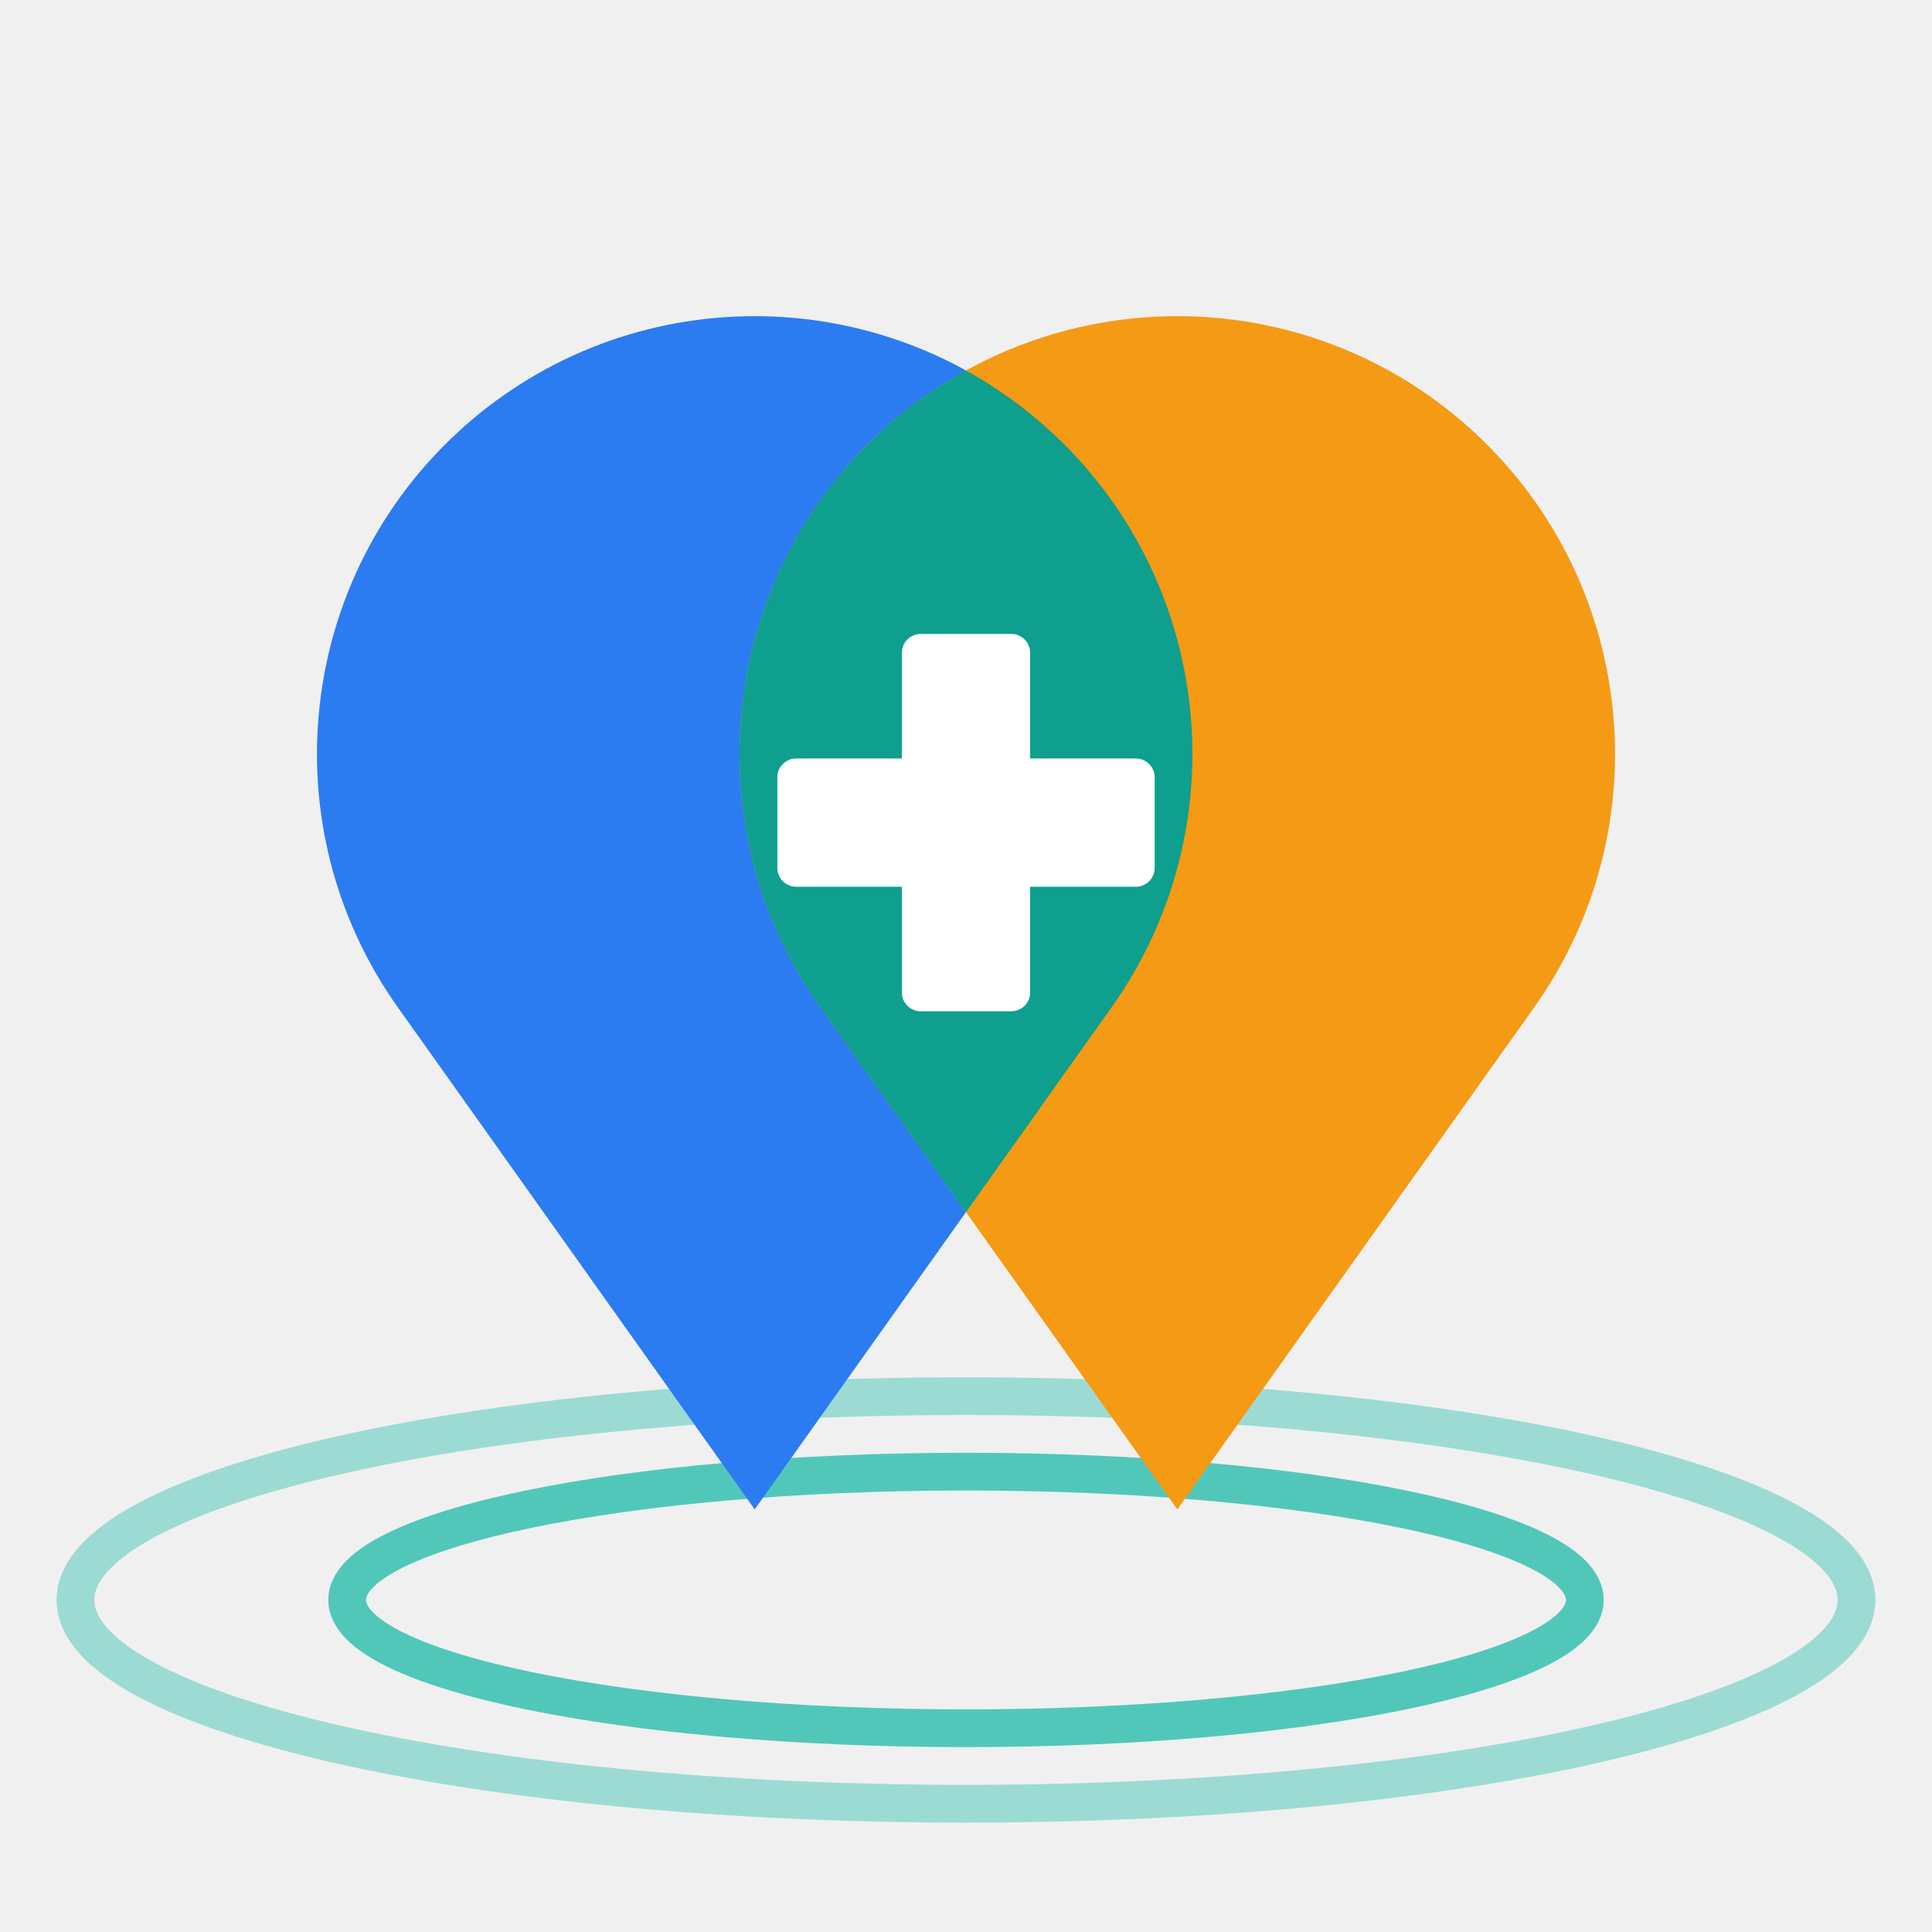
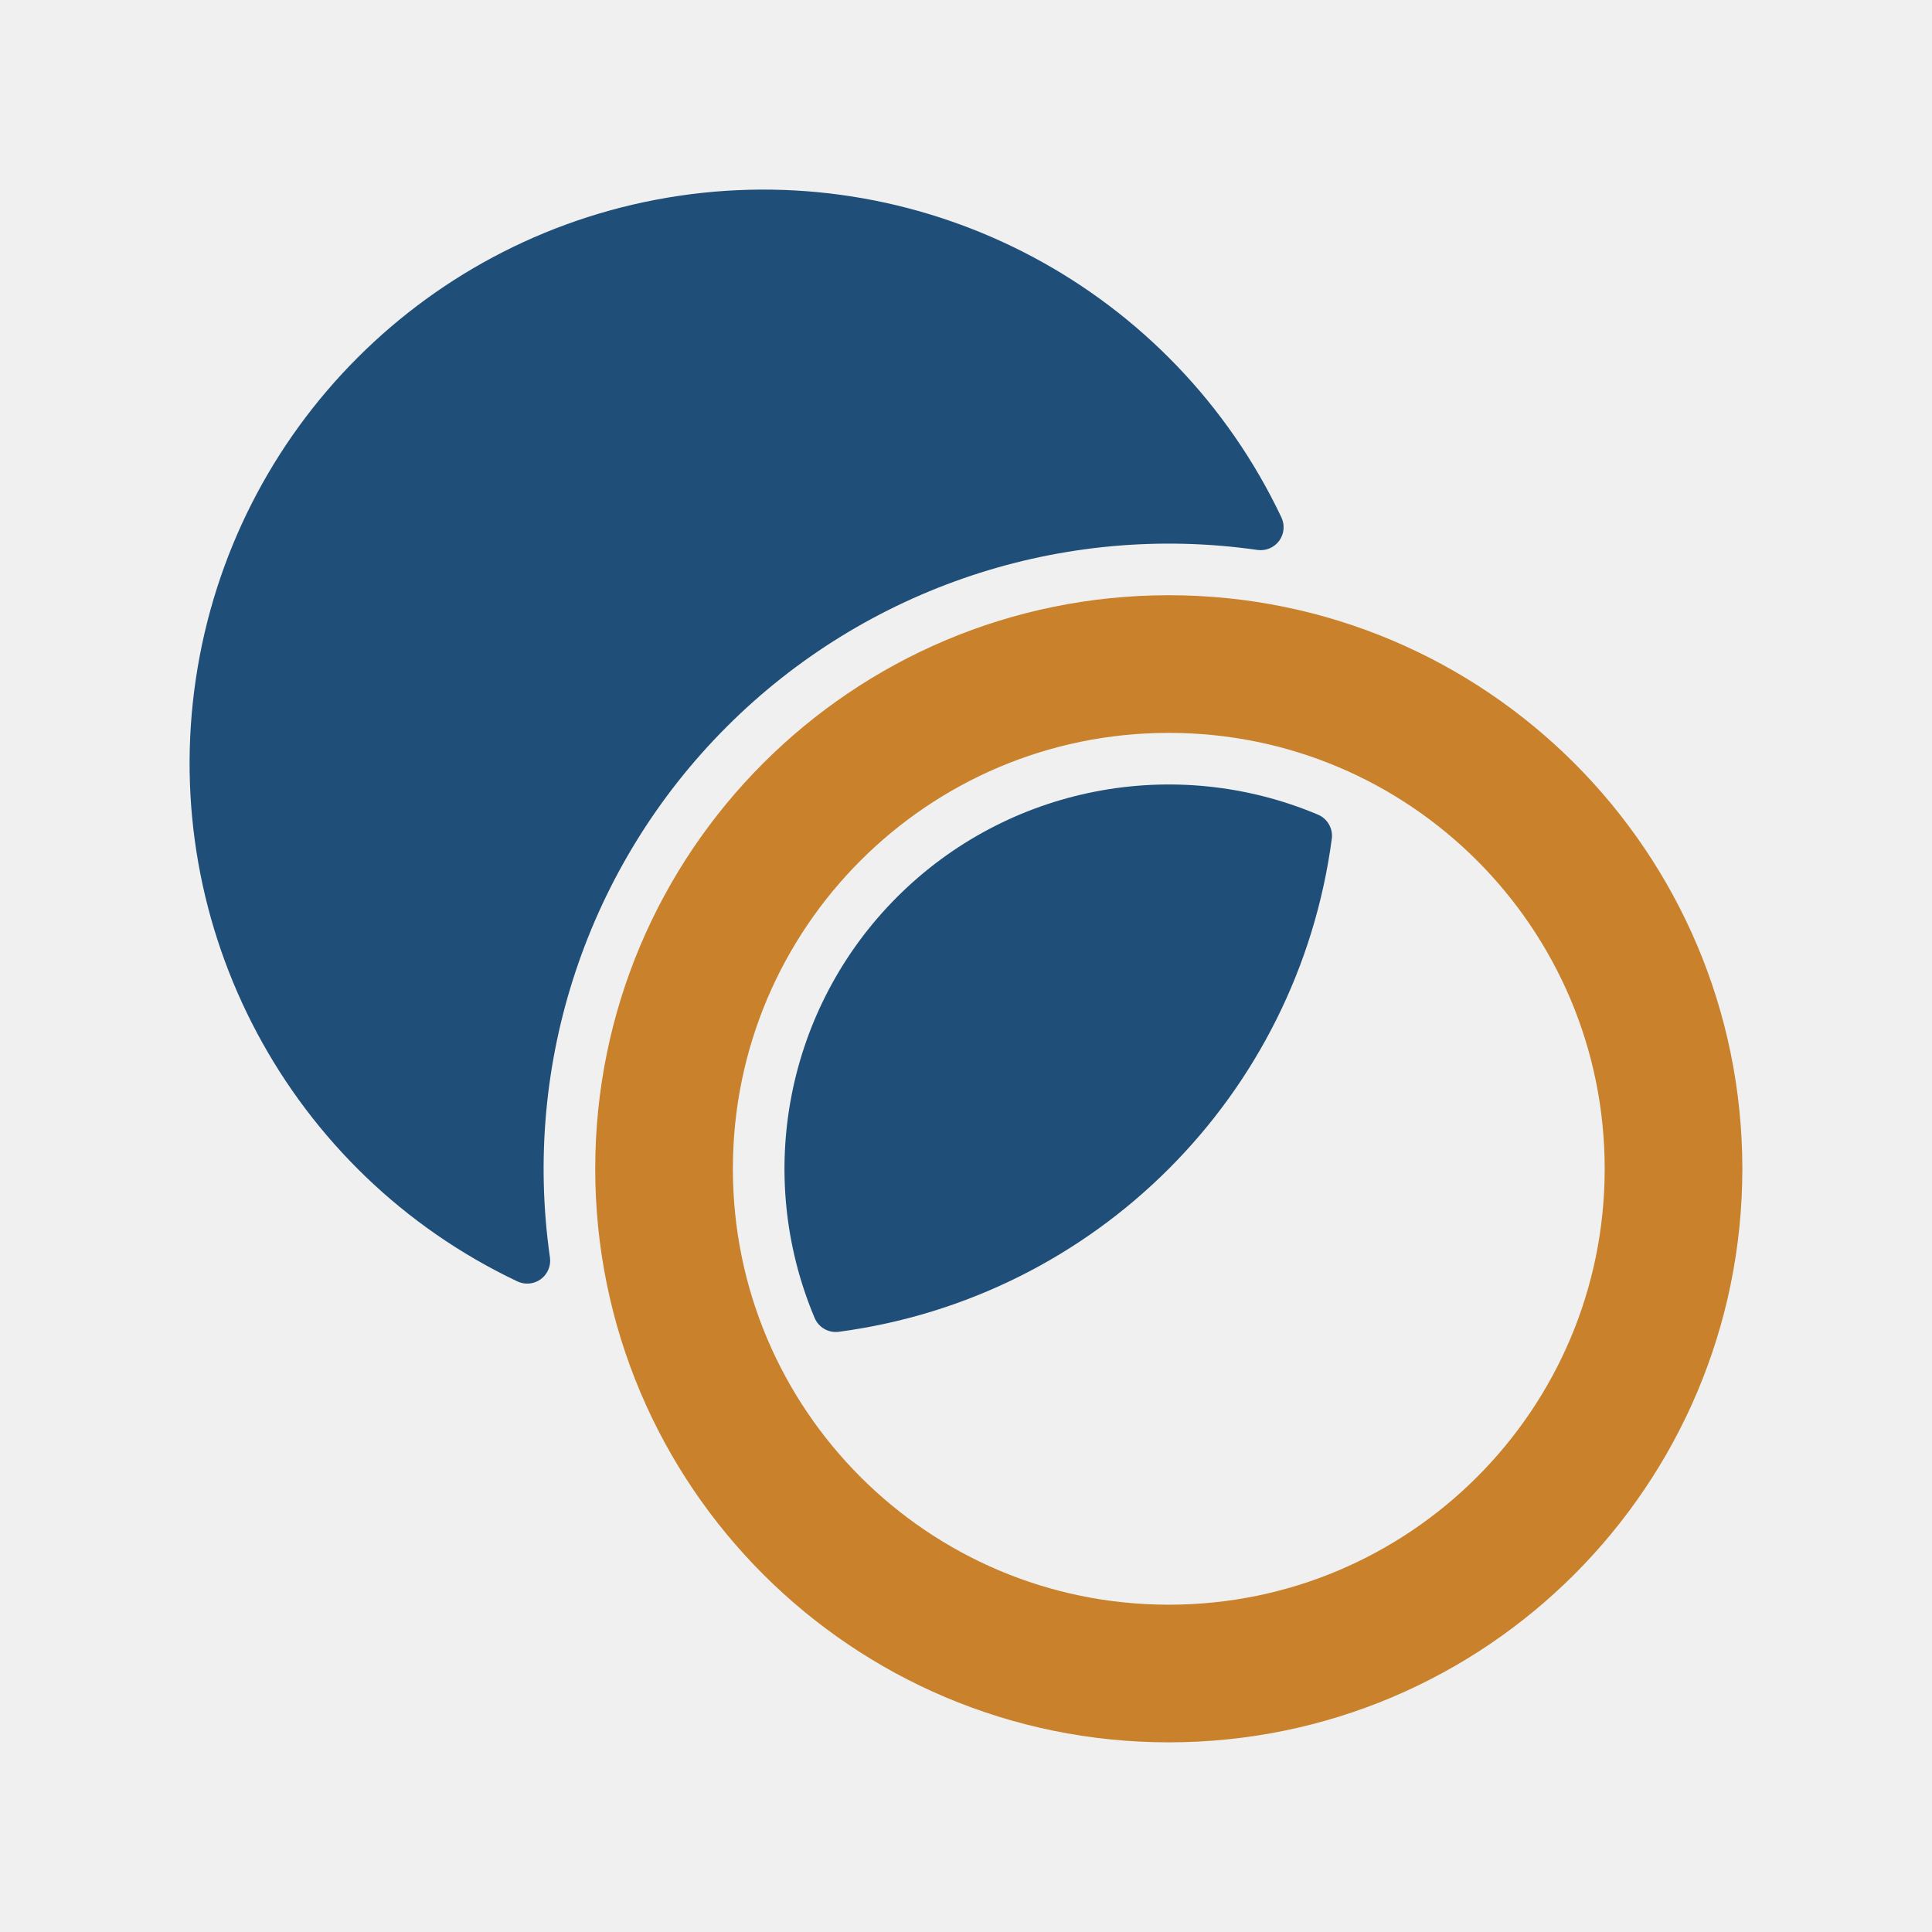
<svg xmlns="http://www.w3.org/2000/svg" viewBox="0 0 256 256" width="256" height="256" role="img" aria-labelledby="t d">
-   <defs>
-     <path id="pin-wf" d="M100 200 L147.2 133.6 A58 58 0 1 0 52.8 133.6 Z" />
-     <path id="pin-bd" d="M156 200 L203.2 133.6 A58 58 0 1 0 108.8 133.6 Z" />
-     <clipPath id="clip-bd">
-       <use href="#pin-bd" />
-     </clipPath>
-   </defs>
-   <ellipse cx="128" cy="212" rx="118" ry="27" fill="none" stroke="#14b8a6" stroke-width="5" stroke-opacity=".38" />
-   <ellipse cx="128" cy="212" rx="82" ry="17" fill="none" stroke="#14b8a6" stroke-width="5" stroke-opacity=".72" />
-   <use href="#pin-wf" fill="#2b7cf0" />
-   <use href="#pin-bd" fill="#f59a14" />
-   <use href="#pin-wf" fill="#0e9f8e" clip-path="url(#clip-bd)" />
-   <path d="M122 84 h12 a2.5 2.5 0 0 1 2.5 2.5 v14 h14 a2.5 2.5 0 0 1 2.5 2.5 v12 a2.5 2.5 0 0 1 -2.5 2.5 h-14 v14 a2.5 2.5 0 0 1 -2.5 2.5 h-12 a2.5 2.5 0 0 1 -2.5 -2.5 v-14 h-14 a2.5 2.5 0 0 1 -2.5 -2.5 v-12 a2.5 2.5 0 0 1 2.5 -2.5 h14 v-14 a2.5 2.5 0 0 1 2.5 -2.5 z" fill="#ffffff" />
+   <path d="M68.55 169.79 A76.00 76.00 0 1 1 169.79 68.55 A3.04 3.04 0 0 1 166.62 72.87 A82.84 82.84 0 0 0 72.87 166.62 A3.04 3.04 0 0 1 68.55 169.79 Z" fill="#1f4f78" />
+   <path d="M111.14 176.47 A76.00 76.00 0 0 0 176.47 111.14 A3.04 3.04 0 0 0 174.63 107.94 A50.92 50.92 0 0 0 107.94 174.63 A3.04 3.04 0 0 0 111.14 176.47 Z" fill="#1f4f78" />
+   <circle cx="154.87" cy="154.87" r="66.88" fill="none" stroke="#c9822b" stroke-width="18.24" />
</svg>
